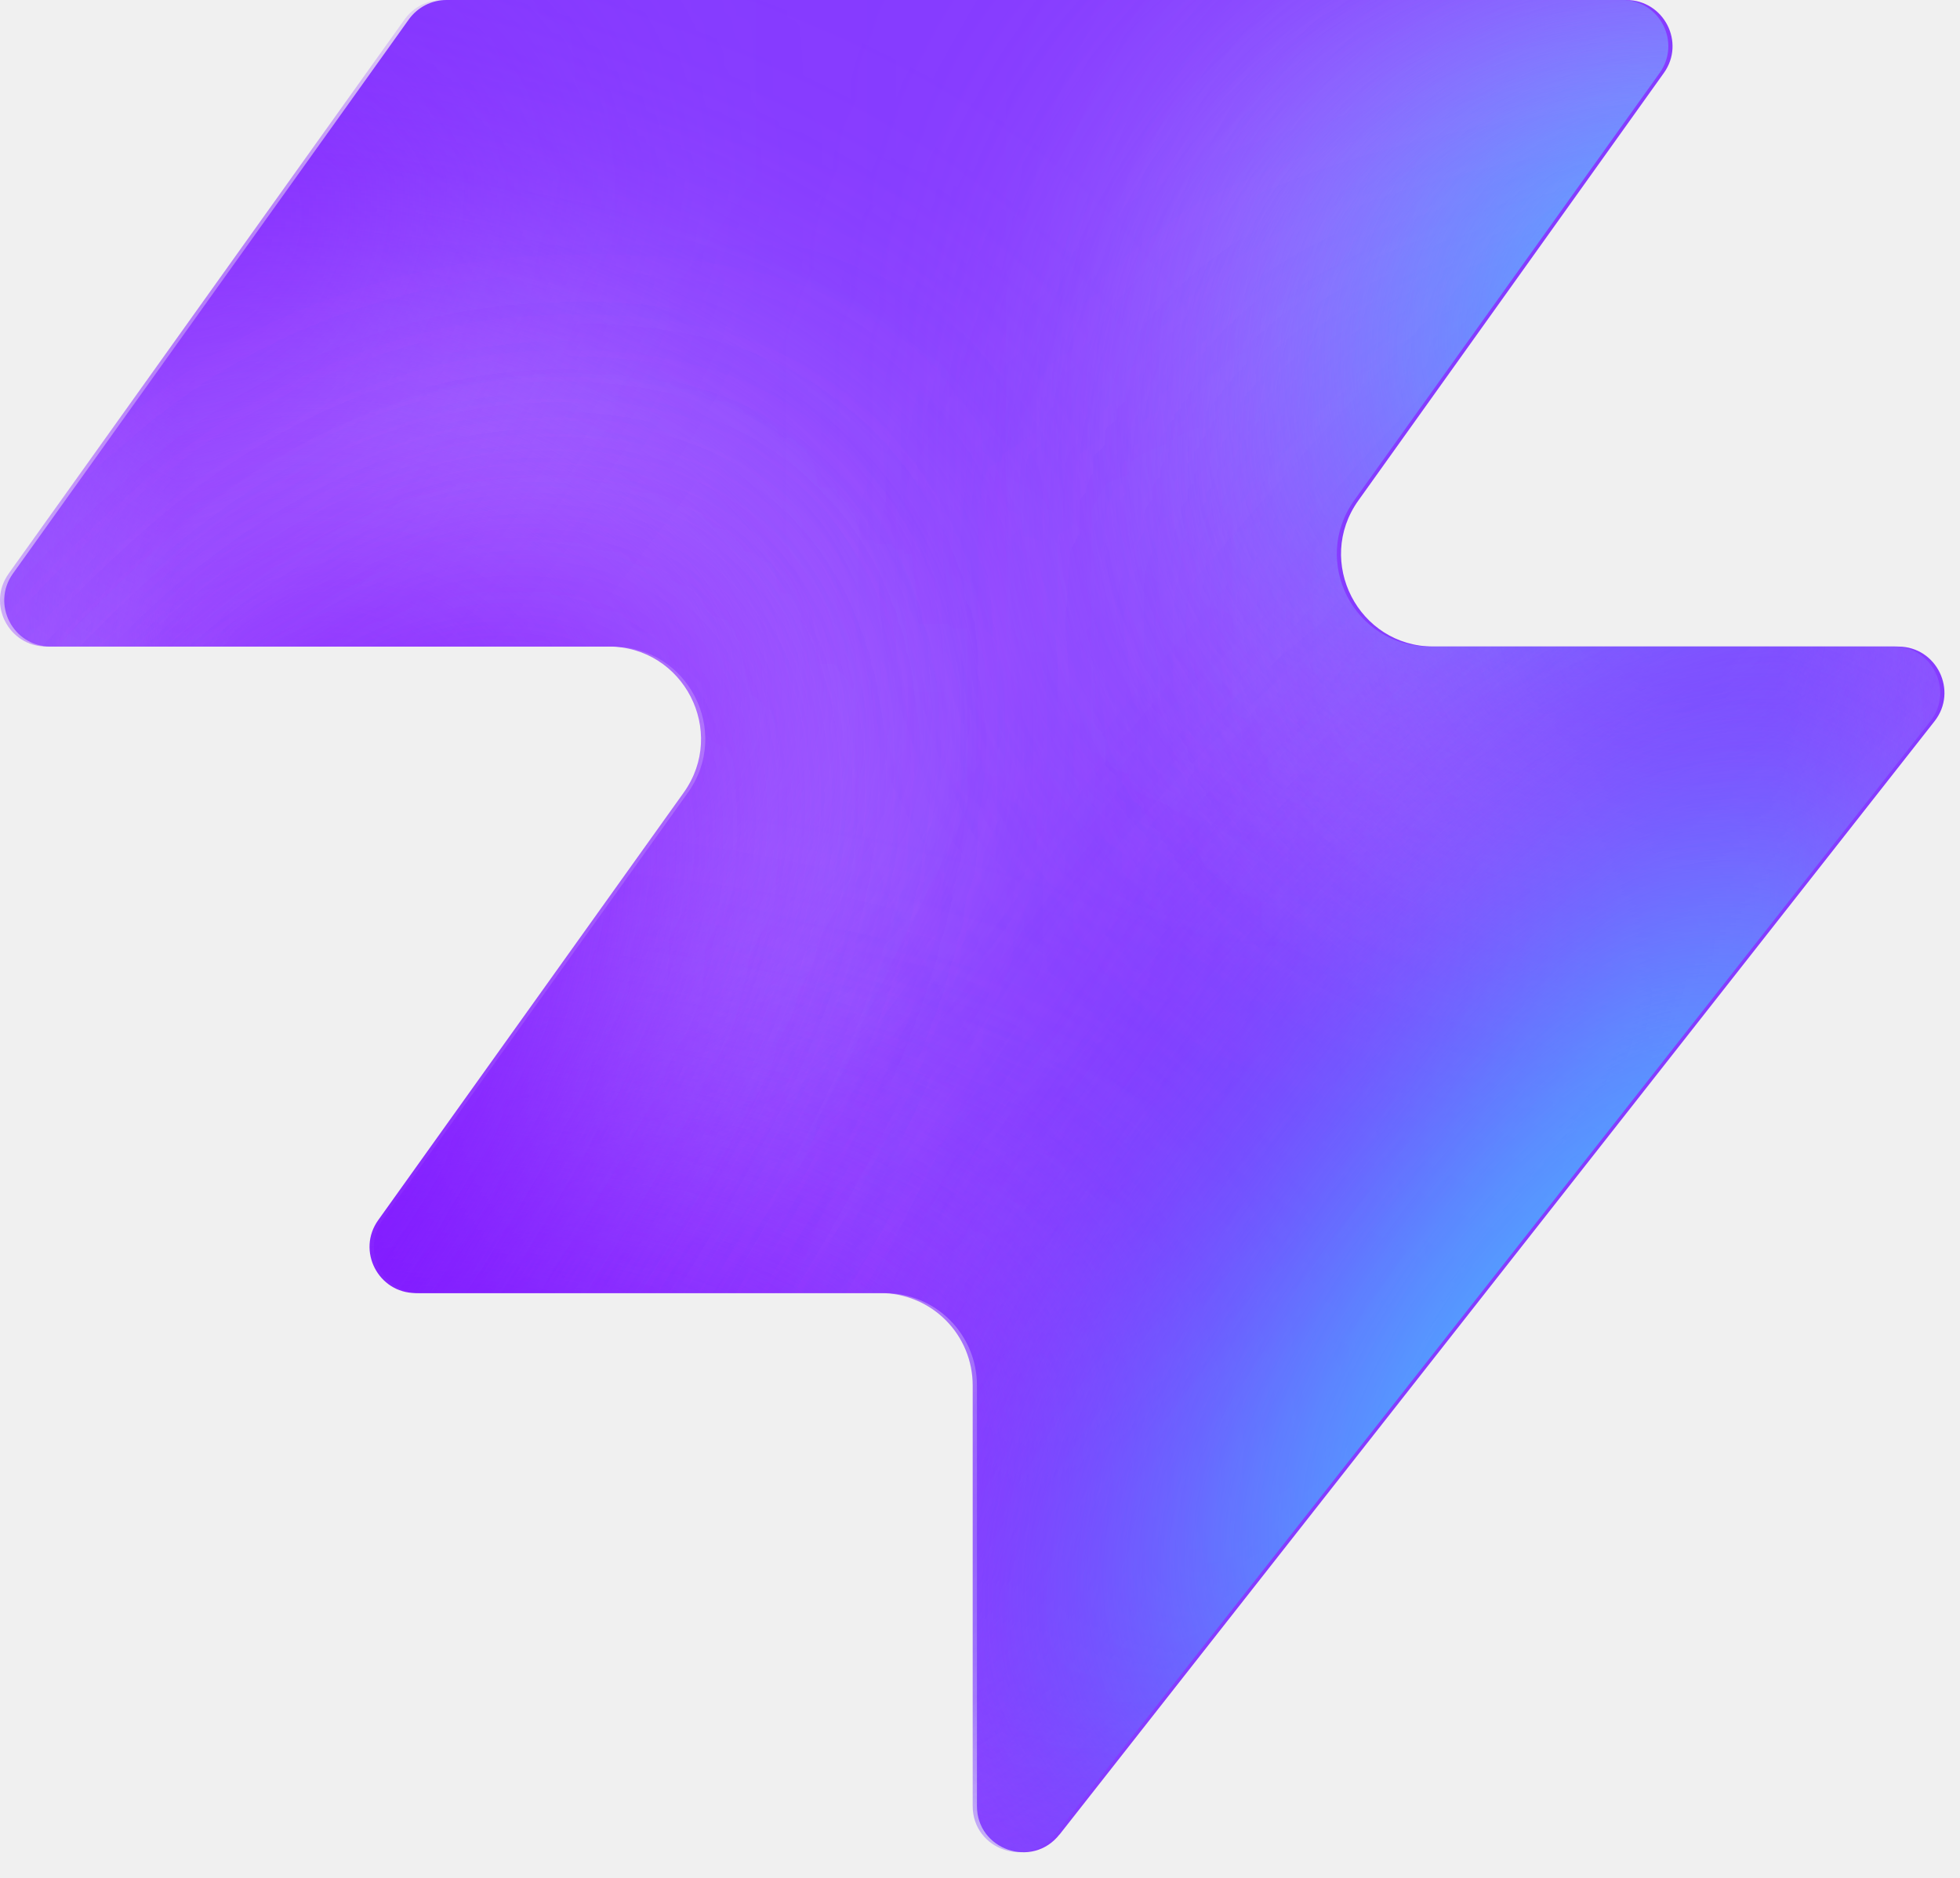
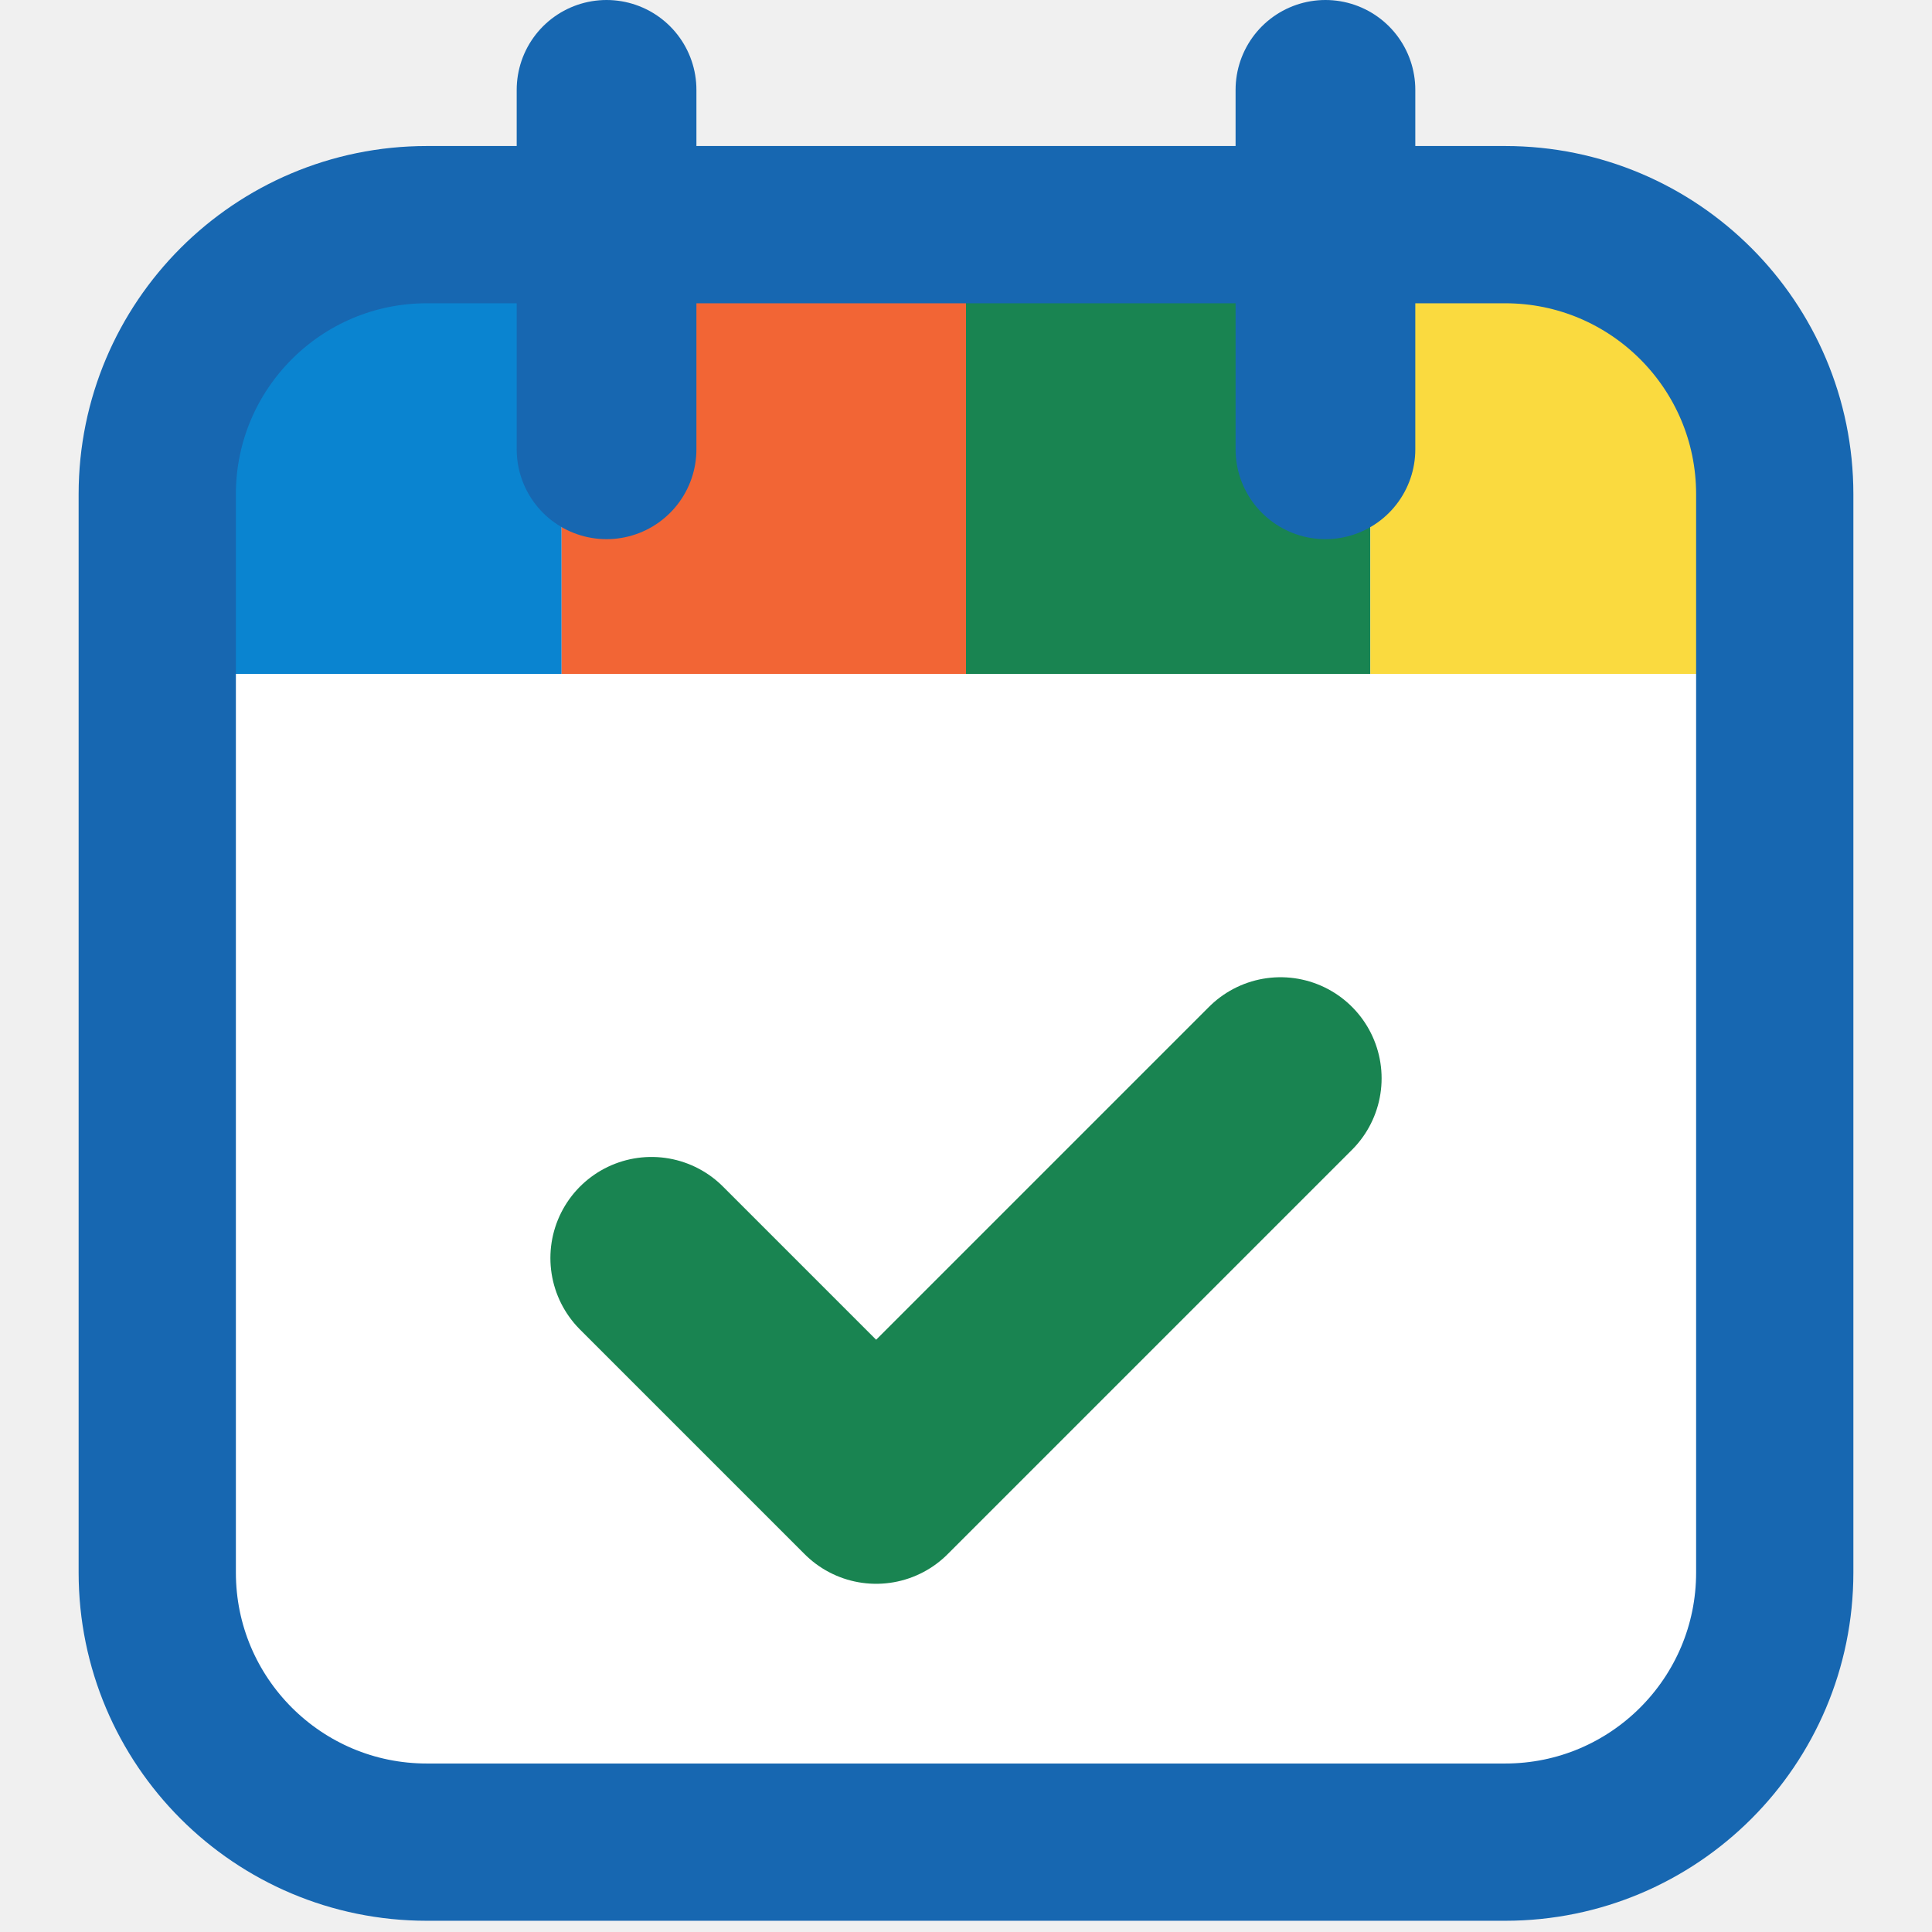
- <svg xmlns="http://www.w3.org/2000/svg" width="48" height="46" fill="none" viewBox="0 0 48 46">
-   <path fill="#863bff" d="M25.946 44.938c-.664.845-2.021.375-2.021-.698V33.937a2.26 2.26 0 0 0-2.262-2.262H10.287c-.92 0-1.456-1.04-.92-1.788l7.48-10.471c1.07-1.497 0-3.578-1.842-3.578H1.237c-.92 0-1.456-1.04-.92-1.788L10.013.474c.214-.297.556-.474.92-.474h28.894c.92 0 1.456 1.04.92 1.788l-7.48 10.471c-1.07 1.498 0 3.579 1.842 3.579h11.377c.943 0 1.473 1.088.89 1.83L25.947 44.94z" style="fill:#863bff;fill:color(display-p3 .525 .23 1);fill-opacity:1" />
-   <mask id="a" width="48" height="46" x="0" y="0" maskUnits="userSpaceOnUse" style="mask-type:alpha">
-     <path fill="#000" d="M25.842 44.938c-.664.844-2.021.375-2.021-.698V33.937a2.26 2.26 0 0 0-2.262-2.262H10.183c-.92 0-1.456-1.04-.92-1.788l7.48-10.471c1.07-1.498 0-3.579-1.842-3.579H1.133c-.92 0-1.456-1.04-.92-1.787L9.91.473c.214-.297.556-.474.92-.474h28.894c.92 0 1.456 1.04.92 1.788l-7.48 10.471c-1.07 1.498 0 3.578 1.842 3.578h11.377c.943 0 1.473 1.088.89 1.832L25.843 44.94z" style="fill:#000;fill-opacity:1" />
-   </mask>
-   <g mask="url(#a)">
-     <g filter="url(#b)">
-       <ellipse cx="5.508" cy="14.704" fill="#ede6ff" rx="5.508" ry="14.704" style="fill:#ede6ff;fill:color(display-p3 .927 .903 1);fill-opacity:1" transform="matrix(.00324 1 1 -.00324 -4.47 31.516)" />
-     </g>
-     <g filter="url(#c)">
-       <ellipse cx="10.399" cy="29.851" fill="#ede6ff" rx="10.399" ry="29.851" style="fill:#ede6ff;fill:color(display-p3 .927 .903 1);fill-opacity:1" transform="matrix(.00324 1 1 -.00324 -39.328 7.883)" />
-     </g>
-     <g filter="url(#d)">
-       <ellipse cx="5.508" cy="30.487" fill="#7e14ff" rx="5.508" ry="30.487" style="fill:#7e14ff;fill:color(display-p3 .492 .077 1);fill-opacity:1" transform="rotate(89.814 -25.913 -14.639)scale(1 -1)" />
-     </g>
-     <g filter="url(#e)">
-       <ellipse cx="5.508" cy="30.599" fill="#7e14ff" rx="5.508" ry="30.599" style="fill:#7e14ff;fill:color(display-p3 .492 .077 1);fill-opacity:1" transform="rotate(89.814 -32.644 -3.334)scale(1 -1)" />
-     </g>
-     <g filter="url(#f)">
-       <ellipse cx="5.508" cy="30.599" fill="#7e14ff" rx="5.508" ry="30.599" style="fill:#7e14ff;fill:color(display-p3 .492 .077 1);fill-opacity:1" transform="matrix(.00324 1 1 -.00324 -34.34 30.47)" />
-     </g>
-     <g filter="url(#g)">
-       <ellipse cx="14.072" cy="22.078" fill="#ede6ff" rx="14.072" ry="22.078" style="fill:#ede6ff;fill:color(display-p3 .927 .903 1);fill-opacity:1" transform="rotate(93.35 24.506 48.493)scale(-1 1)" />
-     </g>
-     <g filter="url(#h)">
-       <ellipse cx="3.47" cy="21.501" fill="#7e14ff" rx="3.47" ry="21.501" style="fill:#7e14ff;fill:color(display-p3 .492 .077 1);fill-opacity:1" transform="rotate(89.009 28.708 47.59)scale(-1 1)" />
-     </g>
-     <g filter="url(#i)">
-       <ellipse cx="3.47" cy="21.501" fill="#7e14ff" rx="3.47" ry="21.501" style="fill:#7e14ff;fill:color(display-p3 .492 .077 1);fill-opacity:1" transform="rotate(89.009 28.708 47.59)scale(-1 1)" />
-     </g>
-     <g filter="url(#j)">
-       <ellipse cx=".387" cy="8.972" fill="#7e14ff" rx="4.407" ry="29.108" style="fill:#7e14ff;fill:color(display-p3 .492 .077 1);fill-opacity:1" transform="rotate(39.51 .387 8.972)" />
-     </g>
-     <g filter="url(#k)">
-       <ellipse cx="47.523" cy="-6.092" fill="#7e14ff" rx="4.407" ry="29.108" style="fill:#7e14ff;fill:color(display-p3 .492 .077 1);fill-opacity:1" transform="rotate(37.892 47.523 -6.092)" />
-     </g>
-     <g filter="url(#l)">
-       <ellipse cx="41.412" cy="6.333" fill="#47bfff" rx="5.971" ry="9.665" style="fill:#47bfff;fill:color(display-p3 .28 .748 1);fill-opacity:1" transform="rotate(37.892 41.412 6.333)" />
-     </g>
-     <g filter="url(#m)">
-       <ellipse cx="-1.879" cy="38.332" fill="#7e14ff" rx="4.407" ry="29.108" style="fill:#7e14ff;fill:color(display-p3 .492 .077 1);fill-opacity:1" transform="rotate(37.892 -1.88 38.332)" />
-     </g>
-     <g filter="url(#n)">
-       <ellipse cx="-1.879" cy="38.332" fill="#7e14ff" rx="4.407" ry="29.108" style="fill:#7e14ff;fill:color(display-p3 .492 .077 1);fill-opacity:1" transform="rotate(37.892 -1.88 38.332)" />
-     </g>
-     <g filter="url(#o)">
-       <ellipse cx="35.651" cy="29.907" fill="#7e14ff" rx="4.407" ry="29.108" style="fill:#7e14ff;fill:color(display-p3 .492 .077 1);fill-opacity:1" transform="rotate(37.892 35.651 29.907)" />
-     </g>
-     <g filter="url(#p)">
-       <ellipse cx="38.418" cy="32.4" fill="#47bfff" rx="5.971" ry="15.297" style="fill:#47bfff;fill:color(display-p3 .28 .748 1);fill-opacity:1" transform="rotate(37.892 38.418 32.4)" />
-     </g>
+ <svg xmlns="http://www.w3.org/2000/svg" viewBox="1.25 1.5 21.5 21.5" fill="none">
+   <defs>
+     <clipPath id="c">
+       <rect x="3" y="4" width="18" height="18" rx="3" />
+     </clipPath>
+   </defs>
+   <rect x="3" y="4" width="18" height="18" rx="3" fill="#fff" />
+   <g clip-path="url(#c)">
+     <rect x="3" y="4" width="4.5" height="5" fill="#0a84d0" />
+     <rect x="7.5" y="4" width="4.5" height="5" fill="#f26535" />
+     <rect x="12" y="4" width="4.5" height="5" fill="#198451" />
+     <rect x="16.5" y="4" width="4.5" height="5" fill="#fada3f" />
  </g>
-   <defs>
-     <filter id="b" width="60.045" height="41.654" x="-19.77" y="16.149" color-interpolation-filters="sRGB" filterUnits="userSpaceOnUse">
-       <feFlood flood-opacity="0" result="BackgroundImageFix" />
-       <feBlend in="SourceGraphic" in2="BackgroundImageFix" result="shape" />
-       <feGaussianBlur result="effect1_foregroundBlur_2002_17158" stdDeviation="7.659" />
-     </filter>
-     <filter id="c" width="90.34" height="51.437" x="-54.613" y="-7.533" color-interpolation-filters="sRGB" filterUnits="userSpaceOnUse">
-       <feFlood flood-opacity="0" result="BackgroundImageFix" />
-       <feBlend in="SourceGraphic" in2="BackgroundImageFix" result="shape" />
-       <feGaussianBlur result="effect1_foregroundBlur_2002_17158" stdDeviation="7.659" />
-     </filter>
-     <filter id="d" width="79.355" height="29.4" x="-49.64" y="2.03" color-interpolation-filters="sRGB" filterUnits="userSpaceOnUse">
-       <feFlood flood-opacity="0" result="BackgroundImageFix" />
-       <feBlend in="SourceGraphic" in2="BackgroundImageFix" result="shape" />
-       <feGaussianBlur result="effect1_foregroundBlur_2002_17158" stdDeviation="4.596" />
-     </filter>
-     <filter id="e" width="79.579" height="29.4" x="-45.045" y="20.029" color-interpolation-filters="sRGB" filterUnits="userSpaceOnUse">
-       <feFlood flood-opacity="0" result="BackgroundImageFix" />
-       <feBlend in="SourceGraphic" in2="BackgroundImageFix" result="shape" />
-       <feGaussianBlur result="effect1_foregroundBlur_2002_17158" stdDeviation="4.596" />
-     </filter>
-     <filter id="f" width="79.579" height="29.4" x="-43.513" y="21.178" color-interpolation-filters="sRGB" filterUnits="userSpaceOnUse">
-       <feFlood flood-opacity="0" result="BackgroundImageFix" />
-       <feBlend in="SourceGraphic" in2="BackgroundImageFix" result="shape" />
-       <feGaussianBlur result="effect1_foregroundBlur_2002_17158" stdDeviation="4.596" />
-     </filter>
-     <filter id="g" width="74.749" height="58.852" x="15.756" y="-17.901" color-interpolation-filters="sRGB" filterUnits="userSpaceOnUse">
-       <feFlood flood-opacity="0" result="BackgroundImageFix" />
-       <feBlend in="SourceGraphic" in2="BackgroundImageFix" result="shape" />
-       <feGaussianBlur result="effect1_foregroundBlur_2002_17158" stdDeviation="7.659" />
-     </filter>
-     <filter id="h" width="61.377" height="25.362" x="23.548" y="2.284" color-interpolation-filters="sRGB" filterUnits="userSpaceOnUse">
-       <feFlood flood-opacity="0" result="BackgroundImageFix" />
-       <feBlend in="SourceGraphic" in2="BackgroundImageFix" result="shape" />
-       <feGaussianBlur result="effect1_foregroundBlur_2002_17158" stdDeviation="4.596" />
-     </filter>
-     <filter id="i" width="61.377" height="25.362" x="23.548" y="2.284" color-interpolation-filters="sRGB" filterUnits="userSpaceOnUse">
-       <feFlood flood-opacity="0" result="BackgroundImageFix" />
-       <feBlend in="SourceGraphic" in2="BackgroundImageFix" result="shape" />
-       <feGaussianBlur result="effect1_foregroundBlur_2002_17158" stdDeviation="4.596" />
-     </filter>
-     <filter id="j" width="56.045" height="63.649" x="-27.636" y="-22.853" color-interpolation-filters="sRGB" filterUnits="userSpaceOnUse">
-       <feFlood flood-opacity="0" result="BackgroundImageFix" />
-       <feBlend in="SourceGraphic" in2="BackgroundImageFix" result="shape" />
-       <feGaussianBlur result="effect1_foregroundBlur_2002_17158" stdDeviation="4.596" />
-     </filter>
-     <filter id="k" width="54.814" height="64.646" x="20.116" y="-38.415" color-interpolation-filters="sRGB" filterUnits="userSpaceOnUse">
-       <feFlood flood-opacity="0" result="BackgroundImageFix" />
-       <feBlend in="SourceGraphic" in2="BackgroundImageFix" result="shape" />
-       <feGaussianBlur result="effect1_foregroundBlur_2002_17158" stdDeviation="4.596" />
-     </filter>
-     <filter id="l" width="33.541" height="35.313" x="24.641" y="-11.323" color-interpolation-filters="sRGB" filterUnits="userSpaceOnUse">
-       <feFlood flood-opacity="0" result="BackgroundImageFix" />
-       <feBlend in="SourceGraphic" in2="BackgroundImageFix" result="shape" />
-       <feGaussianBlur result="effect1_foregroundBlur_2002_17158" stdDeviation="4.596" />
-     </filter>
-     <filter id="m" width="54.814" height="64.646" x="-29.286" y="6.009" color-interpolation-filters="sRGB" filterUnits="userSpaceOnUse">
-       <feFlood flood-opacity="0" result="BackgroundImageFix" />
-       <feBlend in="SourceGraphic" in2="BackgroundImageFix" result="shape" />
-       <feGaussianBlur result="effect1_foregroundBlur_2002_17158" stdDeviation="4.596" />
-     </filter>
-     <filter id="n" width="54.814" height="64.646" x="-29.286" y="6.009" color-interpolation-filters="sRGB" filterUnits="userSpaceOnUse">
-       <feFlood flood-opacity="0" result="BackgroundImageFix" />
-       <feBlend in="SourceGraphic" in2="BackgroundImageFix" result="shape" />
-       <feGaussianBlur result="effect1_foregroundBlur_2002_17158" stdDeviation="4.596" />
-     </filter>
-     <filter id="o" width="54.814" height="64.646" x="8.244" y="-2.416" color-interpolation-filters="sRGB" filterUnits="userSpaceOnUse">
-       <feFlood flood-opacity="0" result="BackgroundImageFix" />
-       <feBlend in="SourceGraphic" in2="BackgroundImageFix" result="shape" />
-       <feGaussianBlur result="effect1_foregroundBlur_2002_17158" stdDeviation="4.596" />
-     </filter>
-     <filter id="p" width="39.409" height="43.623" x="18.713" y="10.588" color-interpolation-filters="sRGB" filterUnits="userSpaceOnUse">
-       <feFlood flood-opacity="0" result="BackgroundImageFix" />
-       <feBlend in="SourceGraphic" in2="BackgroundImageFix" result="shape" />
-       <feGaussianBlur result="effect1_foregroundBlur_2002_17158" stdDeviation="4.596" />
-     </filter>
-   </defs>
+   <rect x="3" y="4" width="18" height="18" rx="3" stroke="#1767b1" stroke-width="1.75" />
+   <path d="M8 2.5v4M16 2.5v4" stroke="#1767b1" stroke-width="2" stroke-linecap="round" />
+   <path d="m8.5 15.5 2.5 2.5 4.5-4.5" stroke="#198451" stroke-width="2.25" stroke-linecap="round" stroke-linejoin="round" />
</svg>
